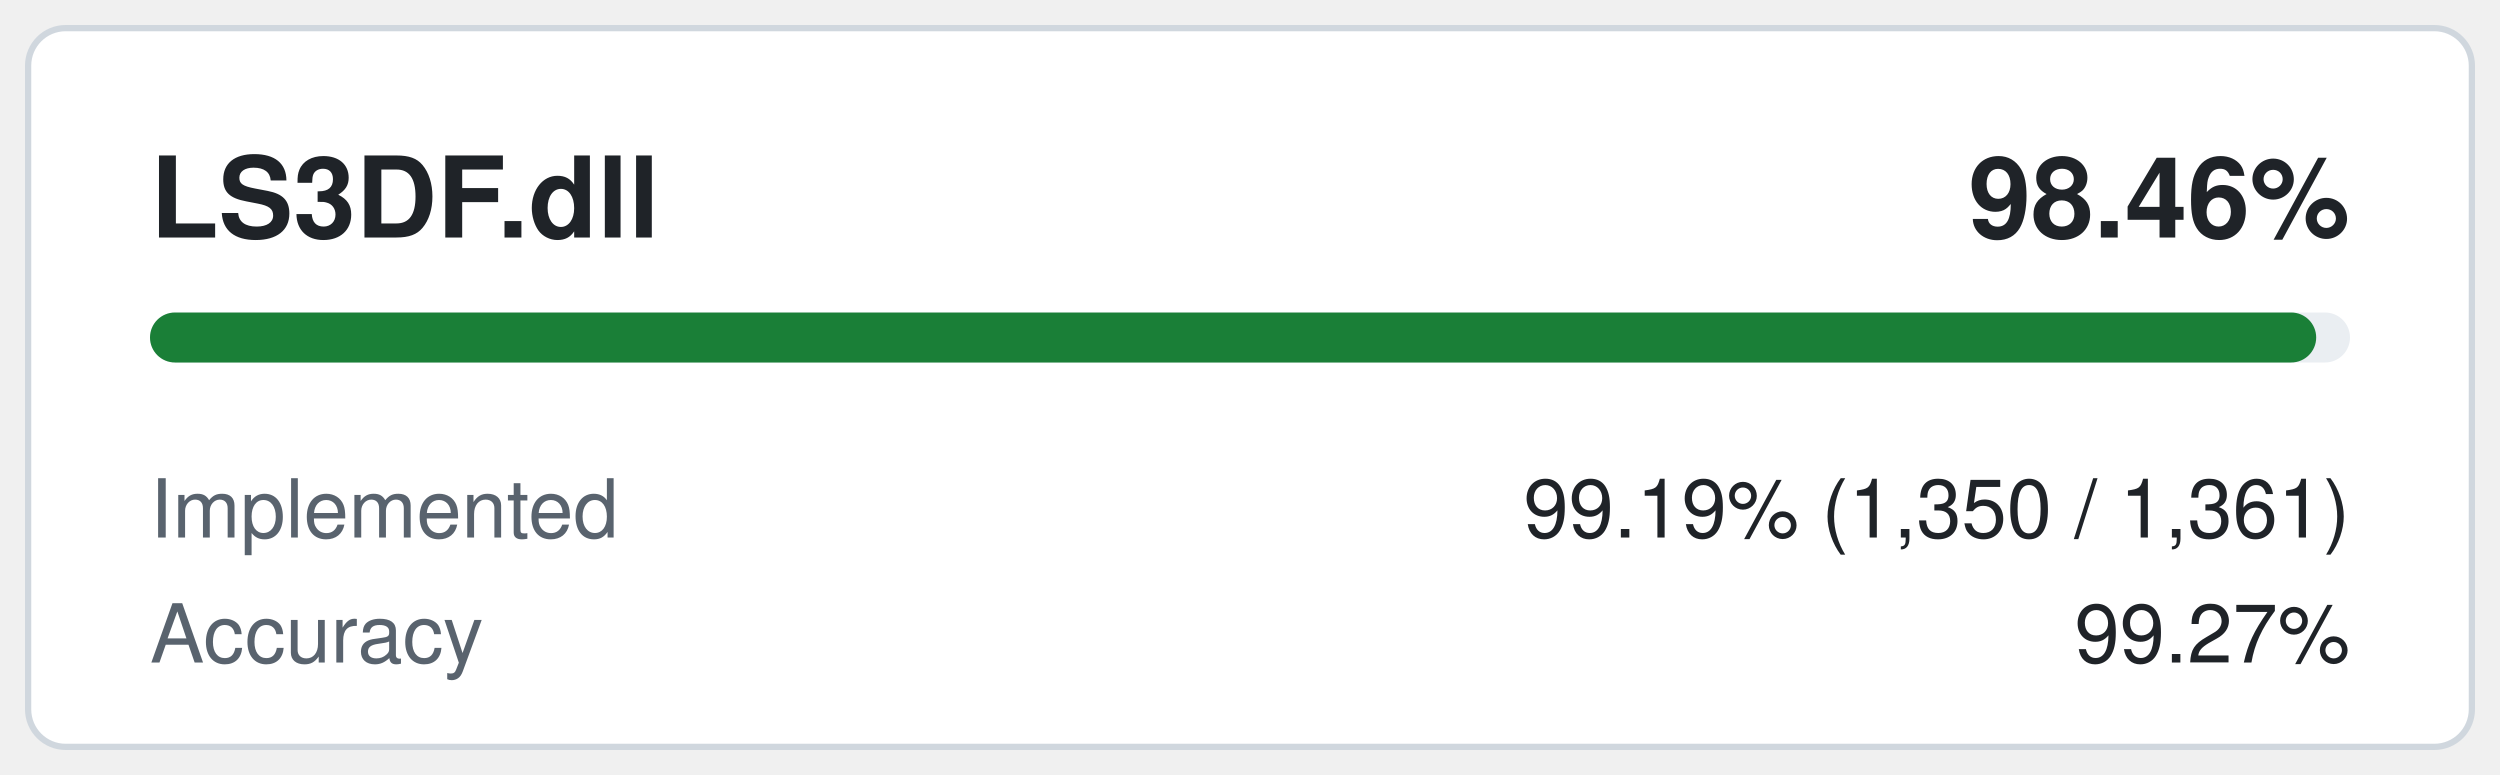
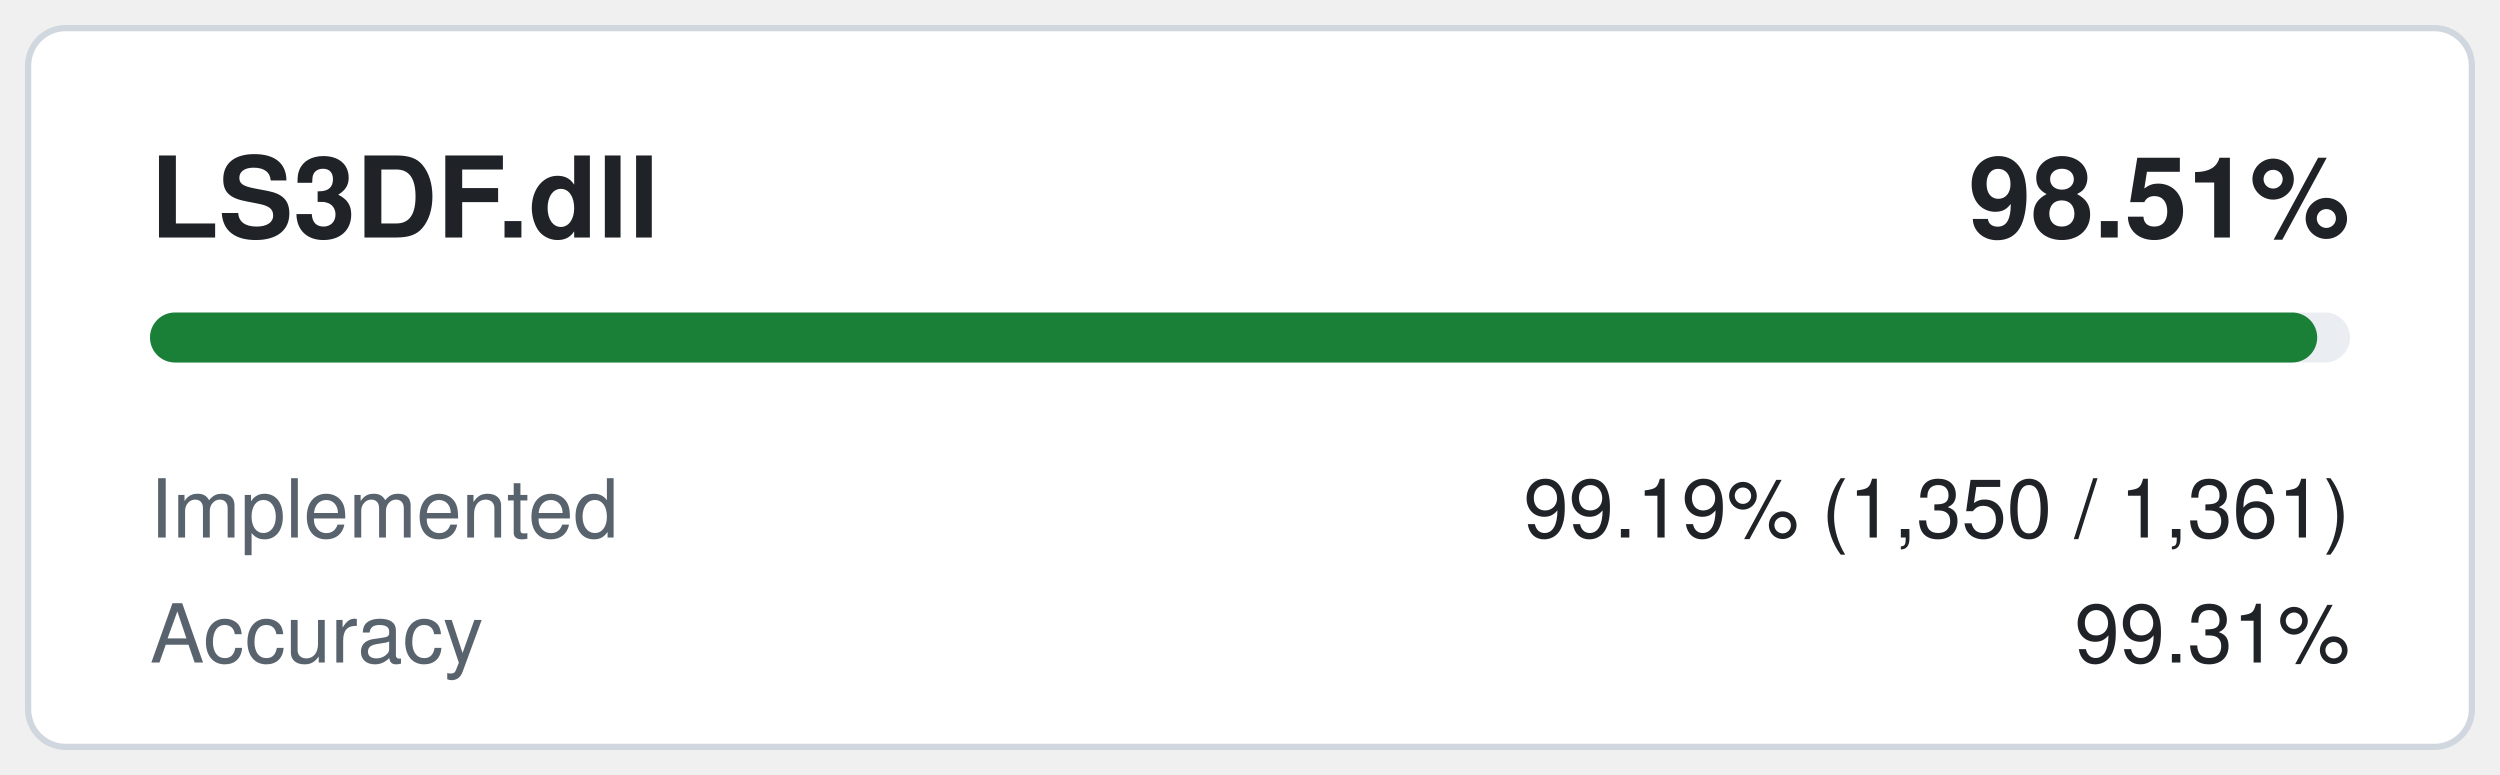
- <svg xmlns="http://www.w3.org/2000/svg" width="400" height="124" viewBox="0 0 400 124" role="img" aria-label="LS3DF.dll: 98.46% decompiled">
+ <svg xmlns="http://www.w3.org/2000/svg" width="400" height="124" viewBox="0 0 400 124" role="img" aria-label="LS3DF.dll: 98.51% decompiled">
  <style>
  .card { fill: #ffffff; stroke: #d0d7de; }
  .track { fill: #eaeef2; }
  .bar { fill: #1a7f37; }
  text { font-family: -apple-system, BlinkMacSystemFont, "Segoe UI", Helvetica, Arial, sans-serif; fill: #1f2328; font-variant-numeric: tabular-nums; }
  .muted { fill: #59636e; }
  @media (prefers-color-scheme: dark) {
    .card { fill: #0d1117; stroke: #3d444d; }
    .track { fill: #262c36; }
    .bar { fill: #3fb950; }
    text { fill: #f0f6fc; }
    .muted { fill: #9198a1; }
  }
</style>
  <rect class="card" x="4.5" y="4.5" width="391" height="115" rx="6" />
  <text x="24" y="38" font-size="18" font-weight="600">LS3DF.dll</text>
-   <text x="376" y="38" font-size="18" font-weight="600" text-anchor="end">98.46%</text>
+   <text x="376" y="38" font-size="18" font-weight="600" text-anchor="end">98.51%</text>
  <rect class="track" x="24" y="50" width="352" height="8" rx="4" />
-   <rect class="bar" x="24" y="50" width="346.59" height="8" rx="4" />
+   <rect class="bar" x="24" y="50" width="346.75" height="8" rx="4" />
  <text class="muted" x="24" y="86" font-size="13">Implemented</text>
  <text x="376" y="86" font-size="13" text-anchor="end">99.19% (1,350 / 1,361)</text>
  <text class="muted" x="24" y="106" font-size="13">Accuracy</text>
-   <text x="376" y="106" font-size="13" text-anchor="end">99.27%</text>
+   <text x="376" y="106" font-size="13" text-anchor="end">99.31%</text>
</svg>
